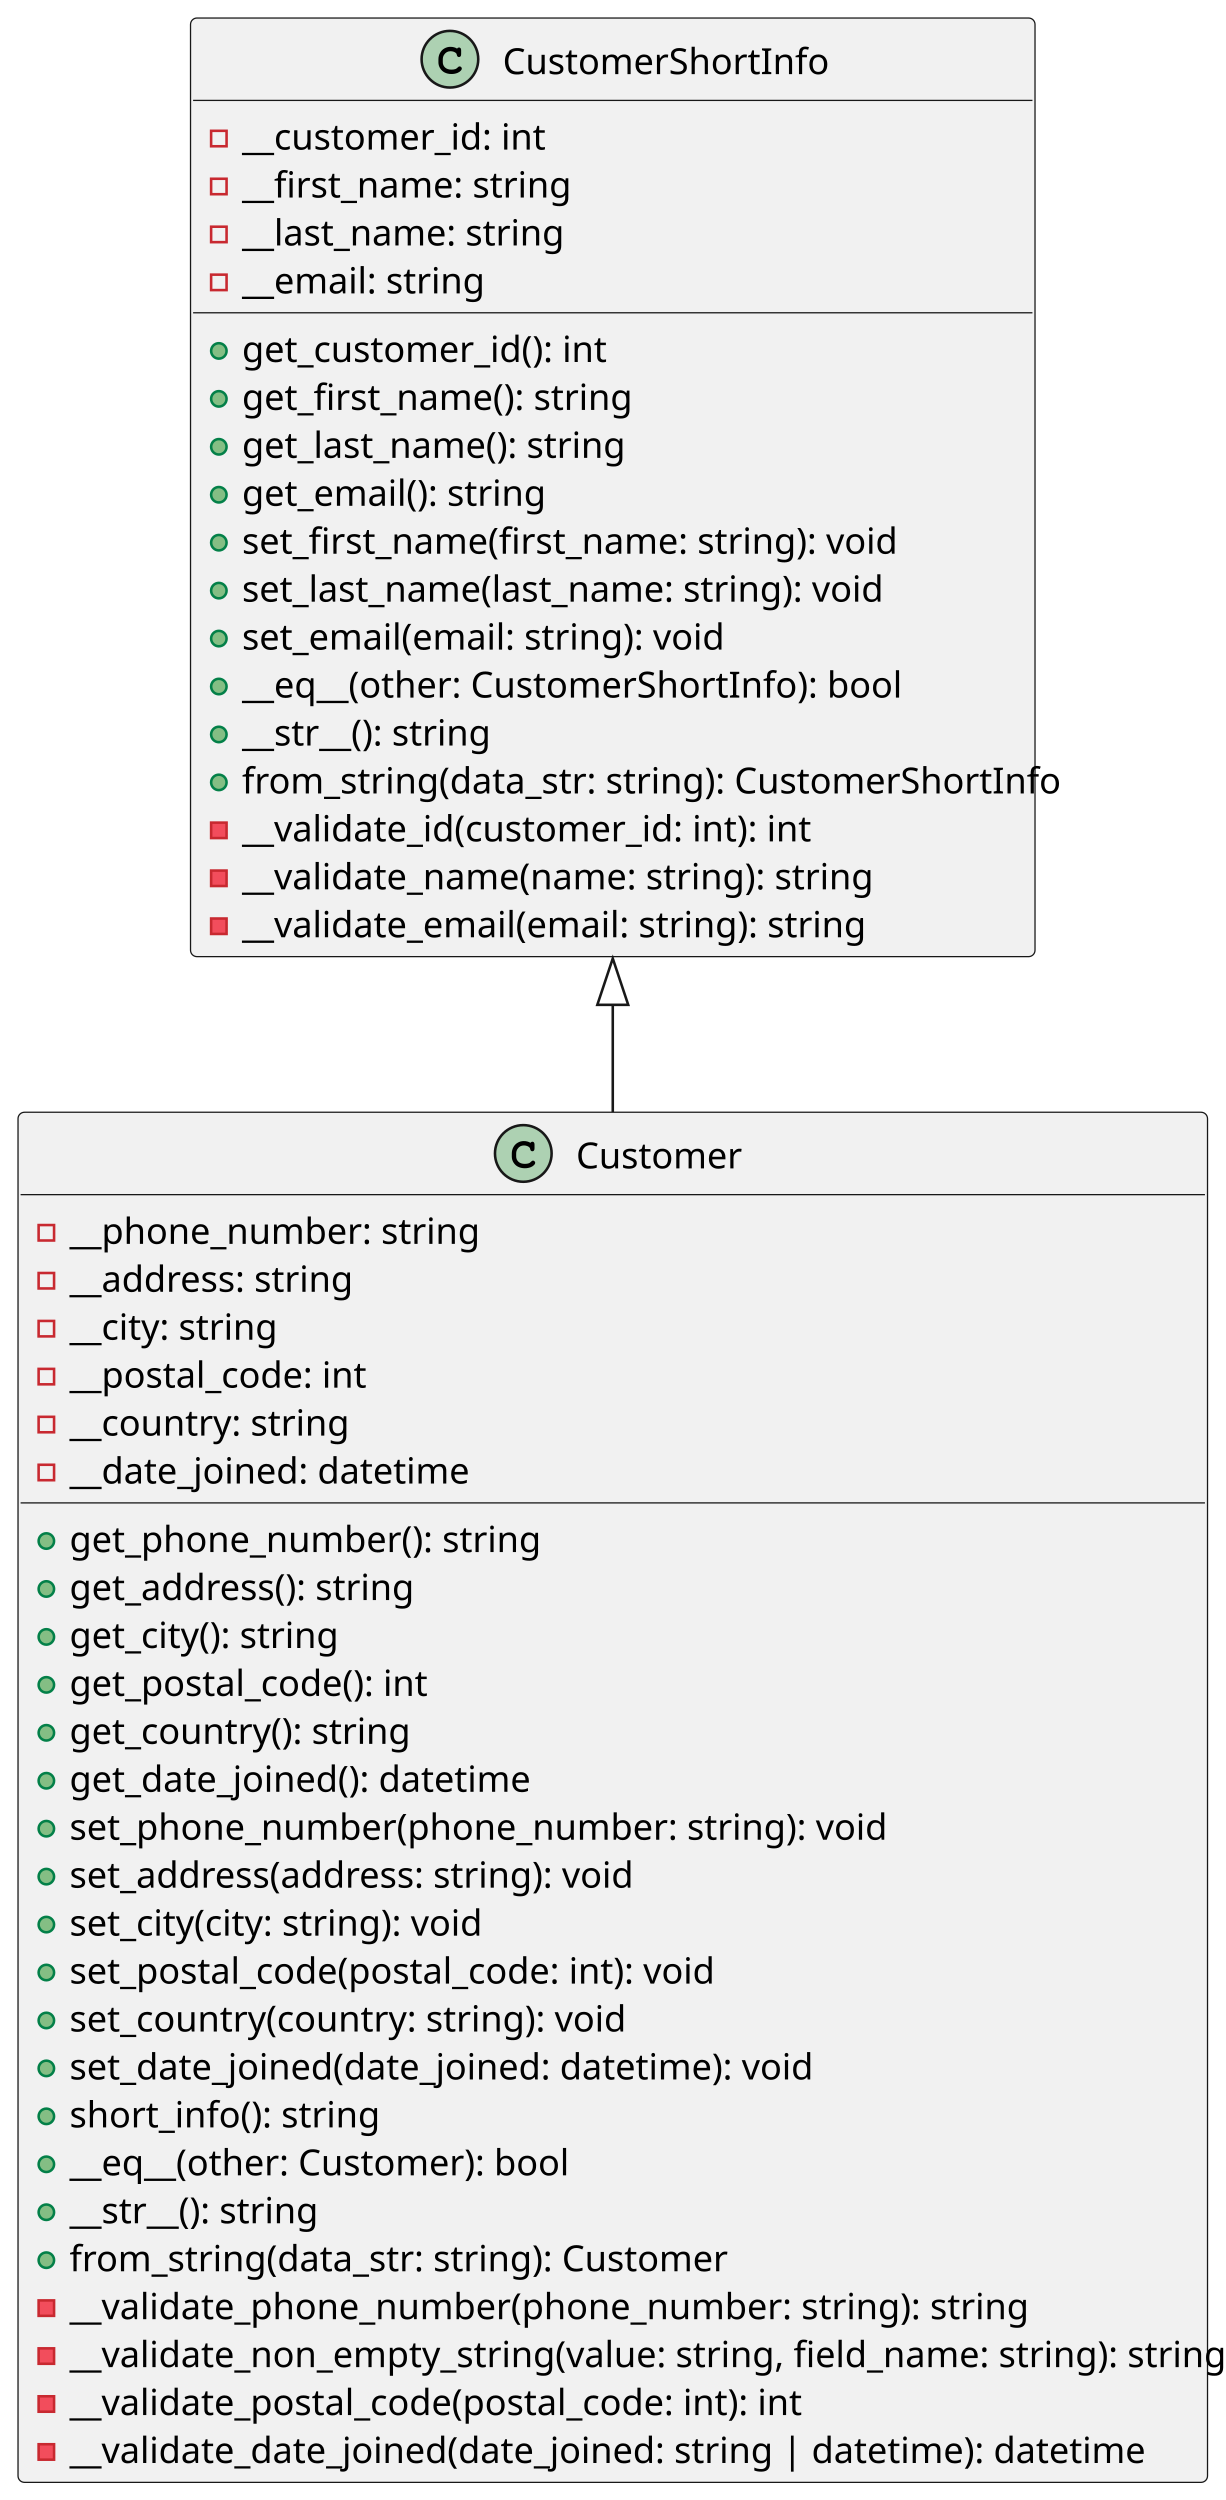
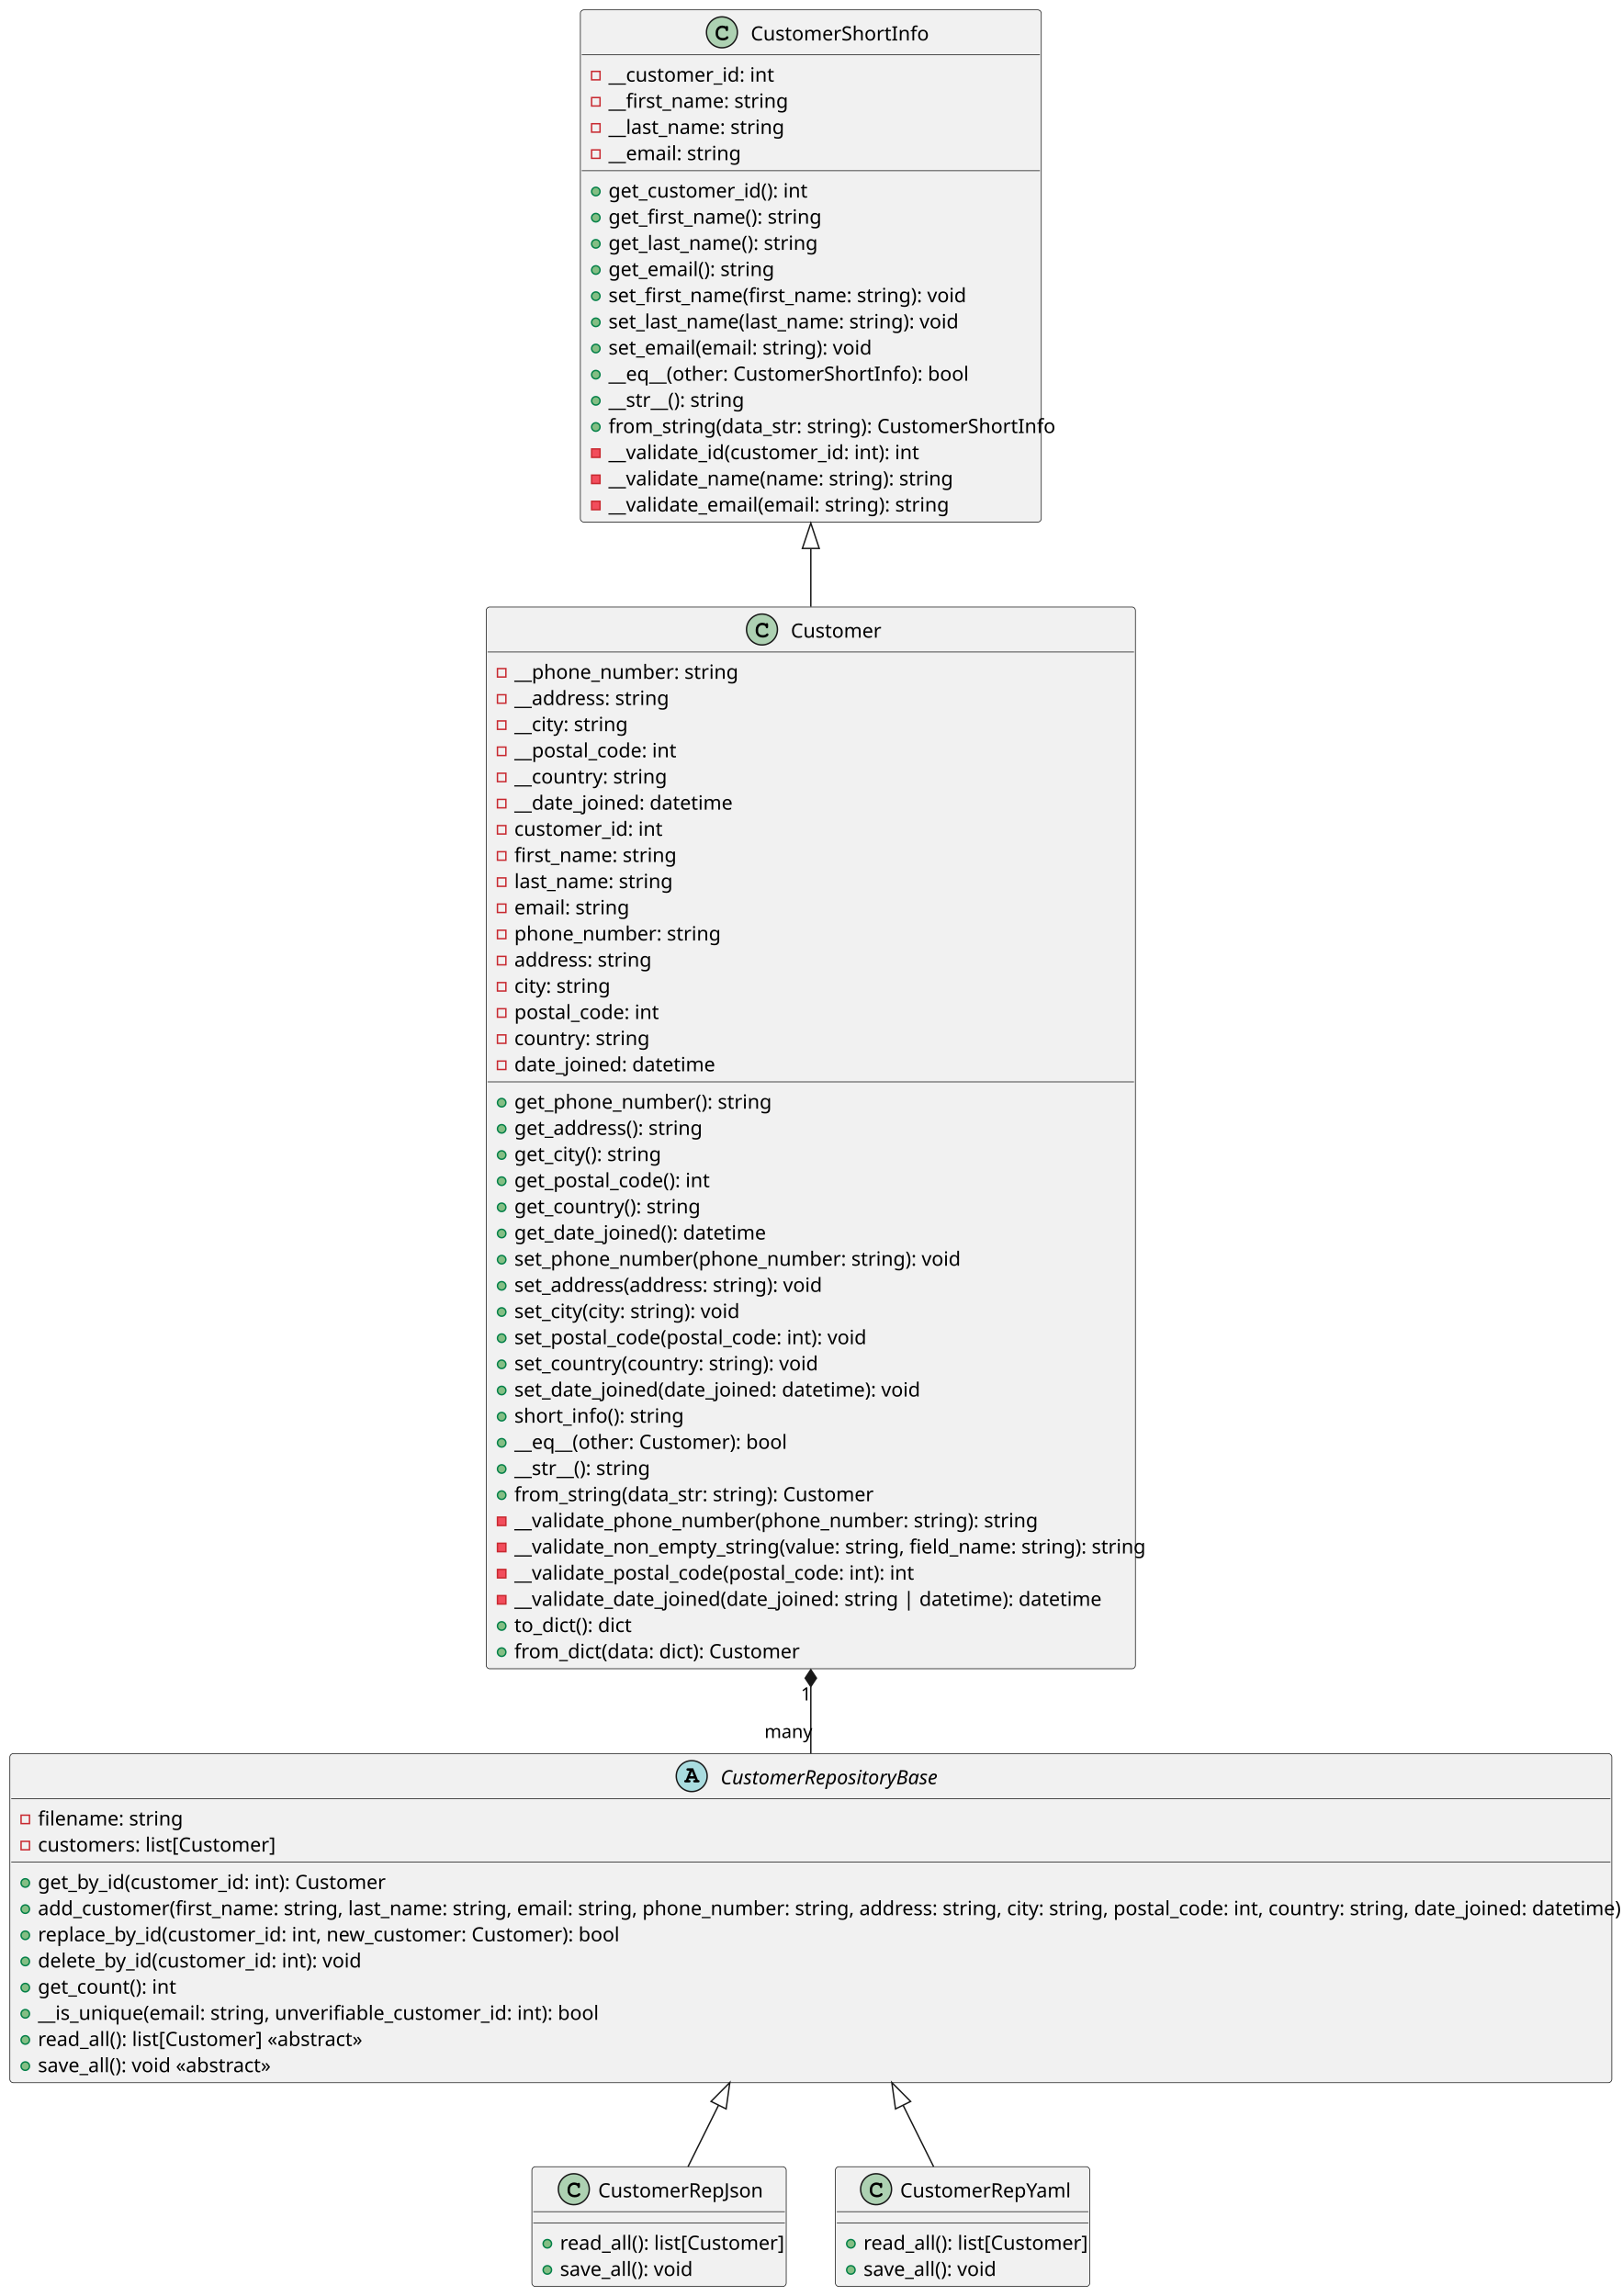
- <svg xmlns="http://www.w3.org/2000/svg" contentStyleType="text/css" height="971px" preserveAspectRatio="none" style="width:476px;height:971px;background:#FFFFFF;" version="1.1" viewBox="0 0 476 971" width="476px" zoomAndPan="magnify">
+ <svg xmlns="http://www.w3.org/2000/svg" contentStyleType="text/css" height="1634px" preserveAspectRatio="none" style="width:1154px;height:1634px;background:#FFFFFF;" version="1.1" viewBox="0 0 1154 1634" width="1154px" zoomAndPan="magnify">
  <defs />
  <g>
    <g id="elem_CustomerShortInfo">
-       <rect codeLine="2" fill="#F1F1F1" height="364.559" id="CustomerShortInfo" rx="2.5" ry="2.5" style="stroke:#181818;stroke-width:0.5;" width="328" x="74" y="7" />
-       <ellipse cx="174.75" cy="23" fill="#ADD1B2" rx="11" ry="11" style="stroke:#181818;stroke-width:1.0;" />
-       <path d="M177.516,18.875 Q177.672,18.656 177.859,18.547 Q178.047,18.438 178.266,18.438 Q178.641,18.438 178.875,18.703 Q179.109,18.953 179.109,19.562 L179.109,21.016 Q179.109,21.625 178.875,21.891 Q178.641,22.156 178.266,22.156 Q177.922,22.156 177.719,21.953 Q177.516,21.766 177.406,21.25 Q177.359,20.891 177.172,20.703 Q176.844,20.328 176.234,20.109 Q175.625,19.891 175,19.891 Q174.234,19.891 173.594,20.219 Q172.969,20.547 172.469,21.297 Q171.984,22.047 171.984,23.078 L171.984,24.172 Q171.984,25.406 172.875,26.234 Q173.766,27.047 175.359,27.047 Q176.297,27.047 176.953,26.797 Q177.344,26.641 177.766,26.203 Q178.031,25.938 178.172,25.859 Q178.328,25.781 178.531,25.781 Q178.859,25.781 179.109,26.047 Q179.375,26.297 179.375,26.641 Q179.375,26.984 179.031,27.391 Q178.531,27.969 177.734,28.297 Q176.656,28.75 175.359,28.75 Q173.844,28.75 172.641,28.125 Q171.656,27.625 170.969,26.562 Q170.281,25.484 170.281,24.203 L170.281,23.047 Q170.281,21.719 170.891,20.578 Q171.516,19.422 172.609,18.812 Q173.703,18.188 174.938,18.188 Q175.672,18.188 176.312,18.359 Q176.969,18.516 177.516,18.875 Z " fill="#000000" />
-       <text fill="#000000" font-family="sans-serif" font-size="14" lengthAdjust="spacing" textLength="118" x="195.25" y="28.797">CustomerShortInfo</text>
-       <line style="stroke:#181818;stroke-width:0.5;" x1="75" x2="401" y1="39" y2="39" />
-       <rect fill="none" height="6" style="stroke:#C82930;stroke-width:1.0;" width="6" x="82" y="50.81" />
-       <text fill="#000000" font-family="sans-serif" font-size="14" lengthAdjust="spacing" textLength="116" x="94" y="58.107">__customer_id: int</text>
-       <rect fill="none" height="6" style="stroke:#C82930;stroke-width:1.0;" width="6" x="82" y="69.432" />
-       <text fill="#000000" font-family="sans-serif" font-size="14" lengthAdjust="spacing" textLength="125" x="94" y="76.728">__first_name: string</text>
-       <rect fill="none" height="6" style="stroke:#C82930;stroke-width:1.0;" width="6" x="82" y="88.053" />
-       <text fill="#000000" font-family="sans-serif" font-size="14" lengthAdjust="spacing" textLength="124" x="94" y="95.35">__last_name: string</text>
-       <rect fill="none" height="6" style="stroke:#C82930;stroke-width:1.0;" width="6" x="82" y="106.674" />
-       <text fill="#000000" font-family="sans-serif" font-size="14" lengthAdjust="spacing" textLength="92" x="94" y="113.971">__email: string</text>
-       <line style="stroke:#181818;stroke-width:0.5;" x1="75" x2="401" y1="121.484" y2="121.484" />
-       <ellipse cx="85" cy="136.295" fill="#84BE84" rx="3" ry="3" style="stroke:#038048;stroke-width:1.0;" />
-       <text fill="#000000" font-family="sans-serif" font-size="14" lengthAdjust="spacing" textLength="138" x="94" y="140.592">get_customer_id(): int</text>
-       <ellipse cx="85" cy="154.916" fill="#84BE84" rx="3" ry="3" style="stroke:#038048;stroke-width:1.0;" />
-       <text fill="#000000" font-family="sans-serif" font-size="14" lengthAdjust="spacing" textLength="147" x="94" y="159.213">get_first_name(): string</text>
-       <ellipse cx="85" cy="173.537" fill="#84BE84" rx="3" ry="3" style="stroke:#038048;stroke-width:1.0;" />
-       <text fill="#000000" font-family="sans-serif" font-size="14" lengthAdjust="spacing" textLength="146" x="94" y="177.834">get_last_name(): string</text>
-       <ellipse cx="85" cy="192.158" fill="#84BE84" rx="3" ry="3" style="stroke:#038048;stroke-width:1.0;" />
-       <text fill="#000000" font-family="sans-serif" font-size="14" lengthAdjust="spacing" textLength="114" x="94" y="196.455">get_email(): string</text>
-       <ellipse cx="85" cy="210.779" fill="#84BE84" rx="3" ry="3" style="stroke:#038048;stroke-width:1.0;" />
-       <text fill="#000000" font-family="sans-serif" font-size="14" lengthAdjust="spacing" textLength="246" x="94" y="215.076">set_first_name(first_name: string): void</text>
-       <ellipse cx="85" cy="229.4" fill="#84BE84" rx="3" ry="3" style="stroke:#038048;stroke-width:1.0;" />
-       <text fill="#000000" font-family="sans-serif" font-size="14" lengthAdjust="spacing" textLength="244" x="94" y="233.697">set_last_name(last_name: string): void</text>
-       <ellipse cx="85" cy="248.022" fill="#84BE84" rx="3" ry="3" style="stroke:#038048;stroke-width:1.0;" />
-       <text fill="#000000" font-family="sans-serif" font-size="14" lengthAdjust="spacing" textLength="180" x="94" y="252.318">set_email(email: string): void</text>
-       <ellipse cx="85" cy="266.643" fill="#84BE84" rx="3" ry="3" style="stroke:#038048;stroke-width:1.0;" />
-       <text fill="#000000" font-family="sans-serif" font-size="14" lengthAdjust="spacing" textLength="252" x="94" y="270.94">__eq__(other: CustomerShortInfo): bool</text>
-       <ellipse cx="85" cy="285.264" fill="#84BE84" rx="3" ry="3" style="stroke:#038048;stroke-width:1.0;" />
-       <text fill="#000000" font-family="sans-serif" font-size="14" lengthAdjust="spacing" textLength="101" x="94" y="289.56">__str__(): string</text>
-       <ellipse cx="85" cy="303.885" fill="#84BE84" rx="3" ry="3" style="stroke:#038048;stroke-width:1.0;" />
-       <text fill="#000000" font-family="sans-serif" font-size="14" lengthAdjust="spacing" textLength="302" x="94" y="308.182">from_string(data_str: string): CustomerShortInfo</text>
-       <rect fill="#F24D5C" height="6" style="stroke:#C82930;stroke-width:1.0;" width="6" x="82" y="319.506" />
-       <text fill="#000000" font-family="sans-serif" font-size="14" lengthAdjust="spacing" textLength="217" x="94" y="326.803">__validate_id(customer_id: int): int</text>
-       <rect fill="#F24D5C" height="6" style="stroke:#C82930;stroke-width:1.0;" width="6" x="82" y="338.127" />
-       <text fill="#000000" font-family="sans-serif" font-size="14" lengthAdjust="spacing" textLength="239" x="94" y="345.424">__validate_name(name: string): string</text>
-       <rect fill="#F24D5C" height="6" style="stroke:#C82930;stroke-width:1.0;" width="6" x="82" y="356.748" />
-       <text fill="#000000" font-family="sans-serif" font-size="14" lengthAdjust="spacing" textLength="235" x="94" y="364.045">__validate_email(email: string): string</text>
+       <rect codeLine="2" fill="#F1F1F1" height="364.559" id="CustomerShortInfo" rx="2.5" ry="2.5" style="stroke:#181818;stroke-width:0.5;" width="328" x="413" y="7" />
+       <ellipse cx="513.75" cy="23" fill="#ADD1B2" rx="11" ry="11" style="stroke:#181818;stroke-width:1.0;" />
+       <path d="M516.516,18.875 Q516.672,18.656 516.859,18.547 Q517.047,18.438 517.266,18.438 Q517.641,18.438 517.875,18.703 Q518.109,18.953 518.109,19.562 L518.109,21.016 Q518.109,21.625 517.875,21.891 Q517.641,22.156 517.266,22.156 Q516.922,22.156 516.719,21.953 Q516.516,21.766 516.406,21.25 Q516.359,20.891 516.172,20.703 Q515.844,20.328 515.234,20.109 Q514.625,19.891 514,19.891 Q513.234,19.891 512.594,20.219 Q511.969,20.547 511.469,21.297 Q510.984,22.047 510.984,23.078 L510.984,24.172 Q510.984,25.406 511.875,26.234 Q512.766,27.047 514.359,27.047 Q515.297,27.047 515.953,26.797 Q516.344,26.641 516.766,26.203 Q517.031,25.938 517.172,25.859 Q517.328,25.781 517.531,25.781 Q517.859,25.781 518.109,26.047 Q518.375,26.297 518.375,26.641 Q518.375,26.984 518.031,27.391 Q517.531,27.969 516.734,28.297 Q515.656,28.75 514.359,28.75 Q512.844,28.75 511.641,28.125 Q510.656,27.625 509.969,26.562 Q509.281,25.484 509.281,24.203 L509.281,23.047 Q509.281,21.719 509.891,20.578 Q510.516,19.422 511.609,18.812 Q512.703,18.188 513.938,18.188 Q514.672,18.188 515.312,18.359 Q515.969,18.516 516.516,18.875 Z " fill="#000000" />
+       <text fill="#000000" font-family="sans-serif" font-size="14" lengthAdjust="spacing" textLength="118" x="534.25" y="28.797">CustomerShortInfo</text>
+       <line style="stroke:#181818;stroke-width:0.5;" x1="414" x2="740" y1="39" y2="39" />
+       <rect fill="none" height="6" style="stroke:#C82930;stroke-width:1.0;" width="6" x="421" y="50.81" />
+       <text fill="#000000" font-family="sans-serif" font-size="14" lengthAdjust="spacing" textLength="116" x="433" y="58.107">__customer_id: int</text>
+       <rect fill="none" height="6" style="stroke:#C82930;stroke-width:1.0;" width="6" x="421" y="69.432" />
+       <text fill="#000000" font-family="sans-serif" font-size="14" lengthAdjust="spacing" textLength="125" x="433" y="76.728">__first_name: string</text>
+       <rect fill="none" height="6" style="stroke:#C82930;stroke-width:1.0;" width="6" x="421" y="88.053" />
+       <text fill="#000000" font-family="sans-serif" font-size="14" lengthAdjust="spacing" textLength="124" x="433" y="95.35">__last_name: string</text>
+       <rect fill="none" height="6" style="stroke:#C82930;stroke-width:1.0;" width="6" x="421" y="106.674" />
+       <text fill="#000000" font-family="sans-serif" font-size="14" lengthAdjust="spacing" textLength="92" x="433" y="113.971">__email: string</text>
+       <line style="stroke:#181818;stroke-width:0.5;" x1="414" x2="740" y1="121.484" y2="121.484" />
+       <ellipse cx="424" cy="136.295" fill="#84BE84" rx="3" ry="3" style="stroke:#038048;stroke-width:1.0;" />
+       <text fill="#000000" font-family="sans-serif" font-size="14" lengthAdjust="spacing" textLength="138" x="433" y="140.592">get_customer_id(): int</text>
+       <ellipse cx="424" cy="154.916" fill="#84BE84" rx="3" ry="3" style="stroke:#038048;stroke-width:1.0;" />
+       <text fill="#000000" font-family="sans-serif" font-size="14" lengthAdjust="spacing" textLength="147" x="433" y="159.213">get_first_name(): string</text>
+       <ellipse cx="424" cy="173.537" fill="#84BE84" rx="3" ry="3" style="stroke:#038048;stroke-width:1.0;" />
+       <text fill="#000000" font-family="sans-serif" font-size="14" lengthAdjust="spacing" textLength="146" x="433" y="177.834">get_last_name(): string</text>
+       <ellipse cx="424" cy="192.158" fill="#84BE84" rx="3" ry="3" style="stroke:#038048;stroke-width:1.0;" />
+       <text fill="#000000" font-family="sans-serif" font-size="14" lengthAdjust="spacing" textLength="114" x="433" y="196.455">get_email(): string</text>
+       <ellipse cx="424" cy="210.779" fill="#84BE84" rx="3" ry="3" style="stroke:#038048;stroke-width:1.0;" />
+       <text fill="#000000" font-family="sans-serif" font-size="14" lengthAdjust="spacing" textLength="246" x="433" y="215.076">set_first_name(first_name: string): void</text>
+       <ellipse cx="424" cy="229.4" fill="#84BE84" rx="3" ry="3" style="stroke:#038048;stroke-width:1.0;" />
+       <text fill="#000000" font-family="sans-serif" font-size="14" lengthAdjust="spacing" textLength="244" x="433" y="233.697">set_last_name(last_name: string): void</text>
+       <ellipse cx="424" cy="248.022" fill="#84BE84" rx="3" ry="3" style="stroke:#038048;stroke-width:1.0;" />
+       <text fill="#000000" font-family="sans-serif" font-size="14" lengthAdjust="spacing" textLength="180" x="433" y="252.318">set_email(email: string): void</text>
+       <ellipse cx="424" cy="266.643" fill="#84BE84" rx="3" ry="3" style="stroke:#038048;stroke-width:1.0;" />
+       <text fill="#000000" font-family="sans-serif" font-size="14" lengthAdjust="spacing" textLength="252" x="433" y="270.94">__eq__(other: CustomerShortInfo): bool</text>
+       <ellipse cx="424" cy="285.264" fill="#84BE84" rx="3" ry="3" style="stroke:#038048;stroke-width:1.0;" />
+       <text fill="#000000" font-family="sans-serif" font-size="14" lengthAdjust="spacing" textLength="101" x="433" y="289.56">__str__(): string</text>
+       <ellipse cx="424" cy="303.885" fill="#84BE84" rx="3" ry="3" style="stroke:#038048;stroke-width:1.0;" />
+       <text fill="#000000" font-family="sans-serif" font-size="14" lengthAdjust="spacing" textLength="302" x="433" y="308.182">from_string(data_str: string): CustomerShortInfo</text>
+       <rect fill="#F24D5C" height="6" style="stroke:#C82930;stroke-width:1.0;" width="6" x="421" y="319.506" />
+       <text fill="#000000" font-family="sans-serif" font-size="14" lengthAdjust="spacing" textLength="217" x="433" y="326.803">__validate_id(customer_id: int): int</text>
+       <rect fill="#F24D5C" height="6" style="stroke:#C82930;stroke-width:1.0;" width="6" x="421" y="338.127" />
+       <text fill="#000000" font-family="sans-serif" font-size="14" lengthAdjust="spacing" textLength="239" x="433" y="345.424">__validate_name(name: string): string</text>
+       <rect fill="#F24D5C" height="6" style="stroke:#C82930;stroke-width:1.0;" width="6" x="421" y="356.748" />
+       <text fill="#000000" font-family="sans-serif" font-size="14" lengthAdjust="spacing" textLength="235" x="433" y="364.045">__validate_email(email: string): string</text>
    </g>
    <g id="elem_Customer">
-       <rect codeLine="22" fill="#F1F1F1" height="532.148" id="Customer" rx="2.5" ry="2.5" style="stroke:#181818;stroke-width:0.5;" width="462" x="7" y="432" />
-       <ellipse cx="203.25" cy="448" fill="#ADD1B2" rx="11" ry="11" style="stroke:#181818;stroke-width:1.0;" />
-       <path d="M206.016,443.875 Q206.172,443.656 206.359,443.547 Q206.547,443.438 206.766,443.438 Q207.141,443.438 207.375,443.703 Q207.609,443.953 207.609,444.562 L207.609,446.016 Q207.609,446.625 207.375,446.891 Q207.141,447.156 206.766,447.156 Q206.422,447.156 206.219,446.953 Q206.016,446.766 205.906,446.25 Q205.859,445.891 205.672,445.703 Q205.344,445.328 204.734,445.109 Q204.125,444.891 203.5,444.891 Q202.734,444.891 202.094,445.219 Q201.469,445.547 200.969,446.297 Q200.484,447.047 200.484,448.078 L200.484,449.172 Q200.484,450.406 201.375,451.234 Q202.266,452.047 203.859,452.047 Q204.797,452.047 205.453,451.797 Q205.844,451.641 206.266,451.203 Q206.531,450.938 206.672,450.859 Q206.828,450.781 207.031,450.781 Q207.359,450.781 207.609,451.047 Q207.875,451.297 207.875,451.641 Q207.875,451.984 207.531,452.391 Q207.031,452.969 206.234,453.297 Q205.156,453.75 203.859,453.75 Q202.344,453.75 201.141,453.125 Q200.156,452.625 199.469,451.562 Q198.781,450.484 198.781,449.203 L198.781,448.047 Q198.781,446.719 199.391,445.578 Q200.016,444.422 201.109,443.812 Q202.203,443.188 203.438,443.188 Q204.172,443.188 204.812,443.359 Q205.469,443.516 206.016,443.875 Z " fill="#000000" />
-       <text fill="#000000" font-family="sans-serif" font-size="14" lengthAdjust="spacing" textLength="61" x="223.75" y="453.797">Customer</text>
-       <line style="stroke:#181818;stroke-width:0.5;" x1="8" x2="468" y1="464" y2="464" />
-       <rect fill="none" height="6" style="stroke:#C82930;stroke-width:1.0;" width="6" x="15" y="475.81" />
-       <text fill="#000000" font-family="sans-serif" font-size="14" lengthAdjust="spacing" textLength="155" x="27" y="483.107">__phone_number: string</text>
-       <rect fill="none" height="6" style="stroke:#C82930;stroke-width:1.0;" width="6" x="15" y="494.432" />
-       <text fill="#000000" font-family="sans-serif" font-size="14" lengthAdjust="spacing" textLength="110" x="27" y="501.728">__address: string</text>
-       <rect fill="none" height="6" style="stroke:#C82930;stroke-width:1.0;" width="6" x="15" y="513.053" />
-       <text fill="#000000" font-family="sans-serif" font-size="14" lengthAdjust="spacing" textLength="80" x="27" y="520.35">__city: string</text>
-       <rect fill="none" height="6" style="stroke:#C82930;stroke-width:1.0;" width="6" x="15" y="531.674" />
-       <text fill="#000000" font-family="sans-serif" font-size="14" lengthAdjust="spacing" textLength="116" x="27" y="538.971">__postal_code: int</text>
-       <rect fill="none" height="6" style="stroke:#C82930;stroke-width:1.0;" width="6" x="15" y="550.295" />
-       <text fill="#000000" font-family="sans-serif" font-size="14" lengthAdjust="spacing" textLength="106" x="27" y="557.592">__country: string</text>
-       <rect fill="none" height="6" style="stroke:#C82930;stroke-width:1.0;" width="6" x="15" y="568.916" />
-       <text fill="#000000" font-family="sans-serif" font-size="14" lengthAdjust="spacing" textLength="152" x="27" y="576.213">__date_joined: datetime</text>
-       <line style="stroke:#181818;stroke-width:0.5;" x1="8" x2="468" y1="583.727" y2="583.727" />
-       <ellipse cx="18" cy="598.537" fill="#84BE84" rx="3" ry="3" style="stroke:#038048;stroke-width:1.0;" />
-       <text fill="#000000" font-family="sans-serif" font-size="14" lengthAdjust="spacing" textLength="177" x="27" y="602.834">get_phone_number(): string</text>
-       <ellipse cx="18" cy="617.158" fill="#84BE84" rx="3" ry="3" style="stroke:#038048;stroke-width:1.0;" />
-       <text fill="#000000" font-family="sans-serif" font-size="14" lengthAdjust="spacing" textLength="132" x="27" y="621.455">get_address(): string</text>
-       <ellipse cx="18" cy="635.779" fill="#84BE84" rx="3" ry="3" style="stroke:#038048;stroke-width:1.0;" />
-       <text fill="#000000" font-family="sans-serif" font-size="14" lengthAdjust="spacing" textLength="102" x="27" y="640.076">get_city(): string</text>
-       <ellipse cx="18" cy="654.4" fill="#84BE84" rx="3" ry="3" style="stroke:#038048;stroke-width:1.0;" />
-       <text fill="#000000" font-family="sans-serif" font-size="14" lengthAdjust="spacing" textLength="138" x="27" y="658.697">get_postal_code(): int</text>
-       <ellipse cx="18" cy="673.021" fill="#84BE84" rx="3" ry="3" style="stroke:#038048;stroke-width:1.0;" />
-       <text fill="#000000" font-family="sans-serif" font-size="14" lengthAdjust="spacing" textLength="128" x="27" y="677.318">get_country(): string</text>
-       <ellipse cx="18" cy="691.643" fill="#84BE84" rx="3" ry="3" style="stroke:#038048;stroke-width:1.0;" />
-       <text fill="#000000" font-family="sans-serif" font-size="14" lengthAdjust="spacing" textLength="174" x="27" y="695.939">get_date_joined(): datetime</text>
-       <ellipse cx="18" cy="710.264" fill="#84BE84" rx="3" ry="3" style="stroke:#038048;stroke-width:1.0;" />
-       <text fill="#000000" font-family="sans-serif" font-size="14" lengthAdjust="spacing" textLength="306" x="27" y="714.561">set_phone_number(phone_number: string): void</text>
-       <ellipse cx="18" cy="728.885" fill="#84BE84" rx="3" ry="3" style="stroke:#038048;stroke-width:1.0;" />
-       <text fill="#000000" font-family="sans-serif" font-size="14" lengthAdjust="spacing" textLength="216" x="27" y="733.182">set_address(address: string): void</text>
-       <ellipse cx="18" cy="747.506" fill="#84BE84" rx="3" ry="3" style="stroke:#038048;stroke-width:1.0;" />
-       <text fill="#000000" font-family="sans-serif" font-size="14" lengthAdjust="spacing" textLength="156" x="27" y="751.803">set_city(city: string): void</text>
-       <ellipse cx="18" cy="766.127" fill="#84BE84" rx="3" ry="3" style="stroke:#038048;stroke-width:1.0;" />
-       <text fill="#000000" font-family="sans-serif" font-size="14" lengthAdjust="spacing" textLength="248" x="27" y="770.424">set_postal_code(postal_code: int): void</text>
-       <ellipse cx="18" cy="784.748" fill="#84BE84" rx="3" ry="3" style="stroke:#038048;stroke-width:1.0;" />
-       <text fill="#000000" font-family="sans-serif" font-size="14" lengthAdjust="spacing" textLength="208" x="27" y="789.045">set_country(country: string): void</text>
-       <ellipse cx="18" cy="803.369" fill="#84BE84" rx="3" ry="3" style="stroke:#038048;stroke-width:1.0;" />
-       <text fill="#000000" font-family="sans-serif" font-size="14" lengthAdjust="spacing" textLength="281" x="27" y="807.666">set_date_joined(date_joined: datetime): void</text>
-       <ellipse cx="18" cy="821.99" fill="#84BE84" rx="3" ry="3" style="stroke:#038048;stroke-width:1.0;" />
-       <text fill="#000000" font-family="sans-serif" font-size="14" lengthAdjust="spacing" textLength="116" x="27" y="826.287">short_info(): string</text>
-       <ellipse cx="18" cy="840.611" fill="#84BE84" rx="3" ry="3" style="stroke:#038048;stroke-width:1.0;" />
-       <text fill="#000000" font-family="sans-serif" font-size="14" lengthAdjust="spacing" textLength="195" x="27" y="844.908">__eq__(other: Customer): bool</text>
-       <ellipse cx="18" cy="859.232" fill="#84BE84" rx="3" ry="3" style="stroke:#038048;stroke-width:1.0;" />
-       <text fill="#000000" font-family="sans-serif" font-size="14" lengthAdjust="spacing" textLength="101" x="27" y="863.529">__str__(): string</text>
-       <ellipse cx="18" cy="877.854" fill="#84BE84" rx="3" ry="3" style="stroke:#038048;stroke-width:1.0;" />
-       <text fill="#000000" font-family="sans-serif" font-size="14" lengthAdjust="spacing" textLength="245" x="27" y="882.15">from_string(data_str: string): Customer</text>
-       <rect fill="#F24D5C" height="6" style="stroke:#C82930;stroke-width:1.0;" width="6" x="15" y="893.475" />
-       <text fill="#000000" font-family="sans-serif" font-size="14" lengthAdjust="spacing" textLength="361" x="27" y="900.771">__validate_phone_number(phone_number: string): string</text>
-       <rect fill="#F24D5C" height="6" style="stroke:#C82930;stroke-width:1.0;" width="6" x="15" y="912.096" />
-       <text fill="#000000" font-family="sans-serif" font-size="14" lengthAdjust="spacing" textLength="436" x="27" y="919.393">__validate_non_empty_string(value: string, field_name: string): string</text>
-       <rect fill="#F24D5C" height="6" style="stroke:#C82930;stroke-width:1.0;" width="6" x="15" y="930.717" />
-       <text fill="#000000" font-family="sans-serif" font-size="14" lengthAdjust="spacing" textLength="283" x="27" y="938.014">__validate_postal_code(postal_code: int): int</text>
-       <rect fill="#F24D5C" height="6" style="stroke:#C82930;stroke-width:1.0;" width="6" x="15" y="949.338" />
-       <text fill="#000000" font-family="sans-serif" font-size="14" lengthAdjust="spacing" textLength="401" x="27" y="956.635">__validate_date_joined(date_joined: string | datetime): datetime</text>
+       <rect codeLine="53" fill="#F1F1F1" height="755.602" id="Customer" rx="2.5" ry="2.5" style="stroke:#181818;stroke-width:0.5;" width="462" x="346" y="432" />
+       <ellipse cx="542.25" cy="448" fill="#ADD1B2" rx="11" ry="11" style="stroke:#181818;stroke-width:1.0;" />
+       <path d="M545.016,443.875 Q545.172,443.656 545.359,443.547 Q545.547,443.438 545.766,443.438 Q546.141,443.438 546.375,443.703 Q546.609,443.953 546.609,444.562 L546.609,446.016 Q546.609,446.625 546.375,446.891 Q546.141,447.156 545.766,447.156 Q545.422,447.156 545.219,446.953 Q545.016,446.766 544.906,446.25 Q544.859,445.891 544.672,445.703 Q544.344,445.328 543.734,445.109 Q543.125,444.891 542.5,444.891 Q541.734,444.891 541.094,445.219 Q540.469,445.547 539.969,446.297 Q539.484,447.047 539.484,448.078 L539.484,449.172 Q539.484,450.406 540.375,451.234 Q541.266,452.047 542.859,452.047 Q543.797,452.047 544.453,451.797 Q544.844,451.641 545.266,451.203 Q545.531,450.938 545.672,450.859 Q545.828,450.781 546.031,450.781 Q546.359,450.781 546.609,451.047 Q546.875,451.297 546.875,451.641 Q546.875,451.984 546.531,452.391 Q546.031,452.969 545.234,453.297 Q544.156,453.75 542.859,453.75 Q541.344,453.75 540.141,453.125 Q539.156,452.625 538.469,451.562 Q537.781,450.484 537.781,449.203 L537.781,448.047 Q537.781,446.719 538.391,445.578 Q539.016,444.422 540.109,443.812 Q541.203,443.188 542.438,443.188 Q543.172,443.188 543.812,443.359 Q544.469,443.516 545.016,443.875 Z " fill="#000000" />
+       <text fill="#000000" font-family="sans-serif" font-size="14" lengthAdjust="spacing" textLength="61" x="562.75" y="453.797">Customer</text>
+       <line style="stroke:#181818;stroke-width:0.5;" x1="347" x2="807" y1="464" y2="464" />
+       <rect fill="none" height="6" style="stroke:#C82930;stroke-width:1.0;" width="6" x="354" y="475.81" />
+       <text fill="#000000" font-family="sans-serif" font-size="14" lengthAdjust="spacing" textLength="155" x="366" y="483.107">__phone_number: string</text>
+       <rect fill="none" height="6" style="stroke:#C82930;stroke-width:1.0;" width="6" x="354" y="494.432" />
+       <text fill="#000000" font-family="sans-serif" font-size="14" lengthAdjust="spacing" textLength="110" x="366" y="501.728">__address: string</text>
+       <rect fill="none" height="6" style="stroke:#C82930;stroke-width:1.0;" width="6" x="354" y="513.053" />
+       <text fill="#000000" font-family="sans-serif" font-size="14" lengthAdjust="spacing" textLength="80" x="366" y="520.35">__city: string</text>
+       <rect fill="none" height="6" style="stroke:#C82930;stroke-width:1.0;" width="6" x="354" y="531.674" />
+       <text fill="#000000" font-family="sans-serif" font-size="14" lengthAdjust="spacing" textLength="116" x="366" y="538.971">__postal_code: int</text>
+       <rect fill="none" height="6" style="stroke:#C82930;stroke-width:1.0;" width="6" x="354" y="550.295" />
+       <text fill="#000000" font-family="sans-serif" font-size="14" lengthAdjust="spacing" textLength="106" x="366" y="557.592">__country: string</text>
+       <rect fill="none" height="6" style="stroke:#C82930;stroke-width:1.0;" width="6" x="354" y="568.916" />
+       <text fill="#000000" font-family="sans-serif" font-size="14" lengthAdjust="spacing" textLength="152" x="366" y="576.213">__date_joined: datetime</text>
+       <rect fill="none" height="6" style="stroke:#C82930;stroke-width:1.0;" width="6" x="354" y="587.537" />
+       <text fill="#000000" font-family="sans-serif" font-size="14" lengthAdjust="spacing" textLength="100" x="366" y="594.834">customer_id: int</text>
+       <rect fill="none" height="6" style="stroke:#C82930;stroke-width:1.0;" width="6" x="354" y="606.158" />
+       <text fill="#000000" font-family="sans-serif" font-size="14" lengthAdjust="spacing" textLength="109" x="366" y="613.455">first_name: string</text>
+       <rect fill="none" height="6" style="stroke:#C82930;stroke-width:1.0;" width="6" x="354" y="624.779" />
+       <text fill="#000000" font-family="sans-serif" font-size="14" lengthAdjust="spacing" textLength="108" x="366" y="632.076">last_name: string</text>
+       <rect fill="none" height="6" style="stroke:#C82930;stroke-width:1.0;" width="6" x="354" y="643.4" />
+       <text fill="#000000" font-family="sans-serif" font-size="14" lengthAdjust="spacing" textLength="76" x="366" y="650.697">email: string</text>
+       <rect fill="none" height="6" style="stroke:#C82930;stroke-width:1.0;" width="6" x="354" y="662.021" />
+       <text fill="#000000" font-family="sans-serif" font-size="14" lengthAdjust="spacing" textLength="139" x="366" y="669.318">phone_number: string</text>
+       <rect fill="none" height="6" style="stroke:#C82930;stroke-width:1.0;" width="6" x="354" y="680.643" />
+       <text fill="#000000" font-family="sans-serif" font-size="14" lengthAdjust="spacing" textLength="94" x="366" y="687.939">address: string</text>
+       <rect fill="none" height="6" style="stroke:#C82930;stroke-width:1.0;" width="6" x="354" y="699.264" />
+       <text fill="#000000" font-family="sans-serif" font-size="14" lengthAdjust="spacing" textLength="64" x="366" y="706.561">city: string</text>
+       <rect fill="none" height="6" style="stroke:#C82930;stroke-width:1.0;" width="6" x="354" y="717.885" />
+       <text fill="#000000" font-family="sans-serif" font-size="14" lengthAdjust="spacing" textLength="100" x="366" y="725.182">postal_code: int</text>
+       <rect fill="none" height="6" style="stroke:#C82930;stroke-width:1.0;" width="6" x="354" y="736.506" />
+       <text fill="#000000" font-family="sans-serif" font-size="14" lengthAdjust="spacing" textLength="90" x="366" y="743.803">country: string</text>
+       <rect fill="none" height="6" style="stroke:#C82930;stroke-width:1.0;" width="6" x="354" y="755.127" />
+       <text fill="#000000" font-family="sans-serif" font-size="14" lengthAdjust="spacing" textLength="136" x="366" y="762.424">date_joined: datetime</text>
+       <line style="stroke:#181818;stroke-width:0.5;" x1="347" x2="807" y1="769.938" y2="769.938" />
+       <ellipse cx="357" cy="784.748" fill="#84BE84" rx="3" ry="3" style="stroke:#038048;stroke-width:1.0;" />
+       <text fill="#000000" font-family="sans-serif" font-size="14" lengthAdjust="spacing" textLength="177" x="366" y="789.045">get_phone_number(): string</text>
+       <ellipse cx="357" cy="803.369" fill="#84BE84" rx="3" ry="3" style="stroke:#038048;stroke-width:1.0;" />
+       <text fill="#000000" font-family="sans-serif" font-size="14" lengthAdjust="spacing" textLength="132" x="366" y="807.666">get_address(): string</text>
+       <ellipse cx="357" cy="821.99" fill="#84BE84" rx="3" ry="3" style="stroke:#038048;stroke-width:1.0;" />
+       <text fill="#000000" font-family="sans-serif" font-size="14" lengthAdjust="spacing" textLength="102" x="366" y="826.287">get_city(): string</text>
+       <ellipse cx="357" cy="840.611" fill="#84BE84" rx="3" ry="3" style="stroke:#038048;stroke-width:1.0;" />
+       <text fill="#000000" font-family="sans-serif" font-size="14" lengthAdjust="spacing" textLength="138" x="366" y="844.908">get_postal_code(): int</text>
+       <ellipse cx="357" cy="859.232" fill="#84BE84" rx="3" ry="3" style="stroke:#038048;stroke-width:1.0;" />
+       <text fill="#000000" font-family="sans-serif" font-size="14" lengthAdjust="spacing" textLength="128" x="366" y="863.529">get_country(): string</text>
+       <ellipse cx="357" cy="877.854" fill="#84BE84" rx="3" ry="3" style="stroke:#038048;stroke-width:1.0;" />
+       <text fill="#000000" font-family="sans-serif" font-size="14" lengthAdjust="spacing" textLength="174" x="366" y="882.15">get_date_joined(): datetime</text>
+       <ellipse cx="357" cy="896.475" fill="#84BE84" rx="3" ry="3" style="stroke:#038048;stroke-width:1.0;" />
+       <text fill="#000000" font-family="sans-serif" font-size="14" lengthAdjust="spacing" textLength="306" x="366" y="900.771">set_phone_number(phone_number: string): void</text>
+       <ellipse cx="357" cy="915.096" fill="#84BE84" rx="3" ry="3" style="stroke:#038048;stroke-width:1.0;" />
+       <text fill="#000000" font-family="sans-serif" font-size="14" lengthAdjust="spacing" textLength="216" x="366" y="919.393">set_address(address: string): void</text>
+       <ellipse cx="357" cy="933.717" fill="#84BE84" rx="3" ry="3" style="stroke:#038048;stroke-width:1.0;" />
+       <text fill="#000000" font-family="sans-serif" font-size="14" lengthAdjust="spacing" textLength="156" x="366" y="938.014">set_city(city: string): void</text>
+       <ellipse cx="357" cy="952.338" fill="#84BE84" rx="3" ry="3" style="stroke:#038048;stroke-width:1.0;" />
+       <text fill="#000000" font-family="sans-serif" font-size="14" lengthAdjust="spacing" textLength="248" x="366" y="956.635">set_postal_code(postal_code: int): void</text>
+       <ellipse cx="357" cy="970.959" fill="#84BE84" rx="3" ry="3" style="stroke:#038048;stroke-width:1.0;" />
+       <text fill="#000000" font-family="sans-serif" font-size="14" lengthAdjust="spacing" textLength="208" x="366" y="975.256">set_country(country: string): void</text>
+       <ellipse cx="357" cy="989.58" fill="#84BE84" rx="3" ry="3" style="stroke:#038048;stroke-width:1.0;" />
+       <text fill="#000000" font-family="sans-serif" font-size="14" lengthAdjust="spacing" textLength="281" x="366" y="993.877">set_date_joined(date_joined: datetime): void</text>
+       <ellipse cx="357" cy="1008.201" fill="#84BE84" rx="3" ry="3" style="stroke:#038048;stroke-width:1.0;" />
+       <text fill="#000000" font-family="sans-serif" font-size="14" lengthAdjust="spacing" textLength="116" x="366" y="1012.498">short_info(): string</text>
+       <ellipse cx="357" cy="1026.822" fill="#84BE84" rx="3" ry="3" style="stroke:#038048;stroke-width:1.0;" />
+       <text fill="#000000" font-family="sans-serif" font-size="14" lengthAdjust="spacing" textLength="195" x="366" y="1031.119">__eq__(other: Customer): bool</text>
+       <ellipse cx="357" cy="1045.443" fill="#84BE84" rx="3" ry="3" style="stroke:#038048;stroke-width:1.0;" />
+       <text fill="#000000" font-family="sans-serif" font-size="14" lengthAdjust="spacing" textLength="101" x="366" y="1049.74">__str__(): string</text>
+       <ellipse cx="357" cy="1064.064" fill="#84BE84" rx="3" ry="3" style="stroke:#038048;stroke-width:1.0;" />
+       <text fill="#000000" font-family="sans-serif" font-size="14" lengthAdjust="spacing" textLength="245" x="366" y="1068.361">from_string(data_str: string): Customer</text>
+       <rect fill="#F24D5C" height="6" style="stroke:#C82930;stroke-width:1.0;" width="6" x="354" y="1079.686" />
+       <text fill="#000000" font-family="sans-serif" font-size="14" lengthAdjust="spacing" textLength="361" x="366" y="1086.982">__validate_phone_number(phone_number: string): string</text>
+       <rect fill="#F24D5C" height="6" style="stroke:#C82930;stroke-width:1.0;" width="6" x="354" y="1098.307" />
+       <text fill="#000000" font-family="sans-serif" font-size="14" lengthAdjust="spacing" textLength="436" x="366" y="1105.603">__validate_non_empty_string(value: string, field_name: string): string</text>
+       <rect fill="#F24D5C" height="6" style="stroke:#C82930;stroke-width:1.0;" width="6" x="354" y="1116.928" />
+       <text fill="#000000" font-family="sans-serif" font-size="14" lengthAdjust="spacing" textLength="283" x="366" y="1124.225">__validate_postal_code(postal_code: int): int</text>
+       <rect fill="#F24D5C" height="6" style="stroke:#C82930;stroke-width:1.0;" width="6" x="354" y="1135.549" />
+       <text fill="#000000" font-family="sans-serif" font-size="14" lengthAdjust="spacing" textLength="401" x="366" y="1142.846">__validate_date_joined(date_joined: string | datetime): datetime</text>
+       <ellipse cx="357" cy="1157.17" fill="#84BE84" rx="3" ry="3" style="stroke:#038048;stroke-width:1.0;" />
+       <text fill="#000000" font-family="sans-serif" font-size="14" lengthAdjust="spacing" textLength="82" x="366" y="1161.467">to_dict(): dict</text>
+       <ellipse cx="357" cy="1175.791" fill="#84BE84" rx="3" ry="3" style="stroke:#038048;stroke-width:1.0;" />
+       <text fill="#000000" font-family="sans-serif" font-size="14" lengthAdjust="spacing" textLength="195" x="366" y="1180.088">from_dict(data: dict): Customer</text>
+     </g>
+     <g id="elem_CustomerRepositoryBase">
+       <rect codeLine="68" fill="#F1F1F1" height="234.211" id="CustomerRepositoryBase" rx="2.5" ry="2.5" style="stroke:#181818;stroke-width:0.5;" width="1140" x="7" y="1248" />
+       <ellipse cx="492.25" cy="1264" fill="#A9DCDF" rx="11" ry="11" style="stroke:#181818;stroke-width:1.0;" />
+       <path d="M494.438,1265.766 L490.297,1265.766 L489.875,1266.797 L490.297,1266.797 Q490.906,1266.797 491.172,1267.031 Q491.438,1267.266 491.438,1267.656 Q491.438,1268.031 491.172,1268.266 Q490.906,1268.5 490.297,1268.5 L488,1268.5 Q487.391,1268.5 487.141,1268.266 Q486.875,1268.031 486.875,1267.641 Q486.875,1267.266 487.156,1267.031 Q487.422,1266.781 488.047,1266.797 L490.719,1260.141 L489.609,1260.141 Q489,1260.141 488.734,1259.906 Q488.469,1259.672 488.469,1259.281 Q488.469,1258.906 488.734,1258.672 Q489,1258.438 489.609,1258.438 L493.281,1258.438 L496.672,1266.797 Q497.266,1266.797 497.453,1266.938 Q497.844,1267.203 497.844,1267.656 Q497.844,1268.031 497.578,1268.266 Q497.328,1268.5 496.719,1268.5 L494.422,1268.5 Q493.812,1268.5 493.547,1268.266 Q493.281,1268.031 493.281,1267.641 Q493.281,1267.266 493.547,1267.031 Q493.812,1266.797 494.422,1266.797 L494.844,1266.797 L494.438,1265.766 Z M493.719,1264.062 L492.359,1260.688 L490.984,1264.062 L493.719,1264.062 Z " fill="#000000" />
+       <text fill="#000000" font-family="sans-serif" font-size="14" font-style="italic" lengthAdjust="spacing" textLength="161" x="512.75" y="1269.797">CustomerRepositoryBase</text>
+       <line style="stroke:#181818;stroke-width:0.5;" x1="8" x2="1146" y1="1280" y2="1280" />
+       <rect fill="none" height="6" style="stroke:#C82930;stroke-width:1.0;" width="6" x="15" y="1291.811" />
+       <text fill="#000000" font-family="sans-serif" font-size="14" lengthAdjust="spacing" textLength="96" x="27" y="1299.107">filename: string</text>
+       <rect fill="none" height="6" style="stroke:#C82930;stroke-width:1.0;" width="6" x="15" y="1310.432" />
+       <text fill="#000000" font-family="sans-serif" font-size="14" lengthAdjust="spacing" textLength="159" x="27" y="1317.728">customers: list[Customer]</text>
+       <line style="stroke:#181818;stroke-width:0.5;" x1="8" x2="1146" y1="1325.242" y2="1325.242" />
+       <ellipse cx="18" cy="1340.053" fill="#84BE84" rx="3" ry="3" style="stroke:#038048;stroke-width:1.0;" />
+       <text fill="#000000" font-family="sans-serif" font-size="14" lengthAdjust="spacing" textLength="241" x="27" y="1344.35">get_by_id(customer_id: int): Customer</text>
+       <ellipse cx="18" cy="1358.674" fill="#84BE84" rx="3" ry="3" style="stroke:#038048;stroke-width:1.0;" />
+       <text fill="#000000" font-family="sans-serif" font-size="14" lengthAdjust="spacing" textLength="1114" x="27" y="1362.971">add_customer(first_name: string, last_name: string, email: string, phone_number: string, address: string, city: string, postal_code: int, country: string, date_joined: datetime): void</text>
+       <ellipse cx="18" cy="1377.295" fill="#84BE84" rx="3" ry="3" style="stroke:#038048;stroke-width:1.0;" />
+       <text fill="#000000" font-family="sans-serif" font-size="14" lengthAdjust="spacing" textLength="402" x="27" y="1381.592">replace_by_id(customer_id: int, new_customer: Customer): bool</text>
+       <ellipse cx="18" cy="1395.916" fill="#84BE84" rx="3" ry="3" style="stroke:#038048;stroke-width:1.0;" />
+       <text fill="#000000" font-family="sans-serif" font-size="14" lengthAdjust="spacing" textLength="225" x="27" y="1400.213">delete_by_id(customer_id: int): void</text>
+       <ellipse cx="18" cy="1414.537" fill="#84BE84" rx="3" ry="3" style="stroke:#038048;stroke-width:1.0;" />
+       <text fill="#000000" font-family="sans-serif" font-size="14" lengthAdjust="spacing" textLength="96" x="27" y="1418.834">get_count(): int</text>
+       <ellipse cx="18" cy="1433.158" fill="#84BE84" rx="3" ry="3" style="stroke:#038048;stroke-width:1.0;" />
+       <text fill="#000000" font-family="sans-serif" font-size="14" lengthAdjust="spacing" textLength="387" x="27" y="1437.455">__is_unique(email: string, unverifiable_customer_id: int): bool</text>
+       <ellipse cx="18" cy="1451.779" fill="#84BE84" rx="3" ry="3" style="stroke:#038048;stroke-width:1.0;" />
+       <text fill="#000000" font-family="sans-serif" font-size="14" lengthAdjust="spacing" textLength="226" x="27" y="1456.076">read_all(): list[Customer] «abstract»</text>
+       <ellipse cx="18" cy="1470.4" fill="#84BE84" rx="3" ry="3" style="stroke:#038048;stroke-width:1.0;" />
+       <text fill="#000000" font-family="sans-serif" font-size="14" lengthAdjust="spacing" textLength="167" x="27" y="1474.697">save_all(): void «abstract»</text>
+     </g>
+     <g id="elem_CustomerRepJson">
+       <rect codeLine="81" fill="#F1F1F1" height="85.242" id="CustomerRepJson" rx="2.5" ry="2.5" style="stroke:#181818;stroke-width:0.5;" width="181" x="378.5" y="1542" />
+       <ellipse cx="408.35" cy="1558" fill="#ADD1B2" rx="11" ry="11" style="stroke:#181818;stroke-width:1.0;" />
+       <path d="M411.116,1553.875 Q411.272,1553.656 411.459,1553.547 Q411.647,1553.438 411.866,1553.438 Q412.241,1553.438 412.475,1553.703 Q412.709,1553.953 412.709,1554.562 L412.709,1556.016 Q412.709,1556.625 412.475,1556.891 Q412.241,1557.156 411.866,1557.156 Q411.522,1557.156 411.319,1556.953 Q411.116,1556.766 411.006,1556.25 Q410.959,1555.891 410.772,1555.703 Q410.444,1555.328 409.834,1555.109 Q409.225,1554.891 408.6,1554.891 Q407.834,1554.891 407.194,1555.219 Q406.569,1555.547 406.069,1556.297 Q405.584,1557.047 405.584,1558.078 L405.584,1559.172 Q405.584,1560.406 406.475,1561.234 Q407.366,1562.047 408.959,1562.047 Q409.897,1562.047 410.553,1561.797 Q410.944,1561.641 411.366,1561.203 Q411.631,1560.938 411.772,1560.859 Q411.928,1560.781 412.131,1560.781 Q412.459,1560.781 412.709,1561.047 Q412.975,1561.297 412.975,1561.641 Q412.975,1561.984 412.631,1562.391 Q412.131,1562.969 411.334,1563.297 Q410.256,1563.75 408.959,1563.75 Q407.444,1563.75 406.241,1563.125 Q405.256,1562.625 404.569,1561.562 Q403.881,1560.484 403.881,1559.203 L403.881,1558.047 Q403.881,1556.719 404.491,1555.578 Q405.116,1554.422 406.209,1553.812 Q407.303,1553.188 408.538,1553.188 Q409.272,1553.188 409.913,1553.359 Q410.569,1553.516 411.116,1553.875 Z " fill="#000000" />
+       <text fill="#000000" font-family="sans-serif" font-size="14" lengthAdjust="spacing" textLength="116" x="425.65" y="1563.797">CustomerRepJson</text>
+       <line style="stroke:#181818;stroke-width:0.5;" x1="379.5" x2="558.5" y1="1574" y2="1574" />
+       <line style="stroke:#181818;stroke-width:0.5;" x1="379.5" x2="558.5" y1="1582" y2="1582" />
+       <ellipse cx="389.5" cy="1596.811" fill="#84BE84" rx="3" ry="3" style="stroke:#038048;stroke-width:1.0;" />
+       <text fill="#000000" font-family="sans-serif" font-size="14" lengthAdjust="spacing" textLength="155" x="398.5" y="1601.107">read_all(): list[Customer]</text>
+       <ellipse cx="389.5" cy="1615.432" fill="#84BE84" rx="3" ry="3" style="stroke:#038048;stroke-width:1.0;" />
+       <text fill="#000000" font-family="sans-serif" font-size="14" lengthAdjust="spacing" textLength="96" x="398.5" y="1619.728">save_all(): void</text>
+     </g>
+     <g id="elem_CustomerRepYaml">
+       <rect codeLine="86" fill="#F1F1F1" height="85.242" id="CustomerRepYaml" rx="2.5" ry="2.5" style="stroke:#181818;stroke-width:0.5;" width="181" x="594.5" y="1542" />
+       <ellipse cx="623.45" cy="1558" fill="#ADD1B2" rx="11" ry="11" style="stroke:#181818;stroke-width:1.0;" />
+       <path d="M626.216,1553.875 Q626.372,1553.656 626.559,1553.547 Q626.747,1553.438 626.966,1553.438 Q627.341,1553.438 627.575,1553.703 Q627.809,1553.953 627.809,1554.562 L627.809,1556.016 Q627.809,1556.625 627.575,1556.891 Q627.341,1557.156 626.966,1557.156 Q626.622,1557.156 626.419,1556.953 Q626.216,1556.766 626.106,1556.25 Q626.059,1555.891 625.872,1555.703 Q625.544,1555.328 624.934,1555.109 Q624.325,1554.891 623.7,1554.891 Q622.934,1554.891 622.294,1555.219 Q621.669,1555.547 621.169,1556.297 Q620.684,1557.047 620.684,1558.078 L620.684,1559.172 Q620.684,1560.406 621.575,1561.234 Q622.466,1562.047 624.059,1562.047 Q624.997,1562.047 625.653,1561.797 Q626.044,1561.641 626.466,1561.203 Q626.731,1560.938 626.872,1560.859 Q627.028,1560.781 627.231,1560.781 Q627.559,1560.781 627.809,1561.047 Q628.075,1561.297 628.075,1561.641 Q628.075,1561.984 627.731,1562.391 Q627.231,1562.969 626.434,1563.297 Q625.356,1563.75 624.059,1563.75 Q622.544,1563.75 621.341,1563.125 Q620.356,1562.625 619.669,1561.562 Q618.981,1560.484 618.981,1559.203 L618.981,1558.047 Q618.981,1556.719 619.591,1555.578 Q620.216,1554.422 621.309,1553.812 Q622.403,1553.188 623.638,1553.188 Q624.372,1553.188 625.013,1553.359 Q625.669,1553.516 626.216,1553.875 Z " fill="#000000" />
+       <text fill="#000000" font-family="sans-serif" font-size="14" lengthAdjust="spacing" textLength="118" x="640.55" y="1563.797">CustomerRepYaml</text>
+       <line style="stroke:#181818;stroke-width:0.5;" x1="595.5" x2="774.5" y1="1574" y2="1574" />
+       <line style="stroke:#181818;stroke-width:0.5;" x1="595.5" x2="774.5" y1="1582" y2="1582" />
+       <ellipse cx="605.5" cy="1596.811" fill="#84BE84" rx="3" ry="3" style="stroke:#038048;stroke-width:1.0;" />
+       <text fill="#000000" font-family="sans-serif" font-size="14" lengthAdjust="spacing" textLength="155" x="614.5" y="1601.107">read_all(): list[Customer]</text>
+       <ellipse cx="605.5" cy="1615.432" fill="#84BE84" rx="3" ry="3" style="stroke:#038048;stroke-width:1.0;" />
+       <text fill="#000000" font-family="sans-serif" font-size="14" lengthAdjust="spacing" textLength="96" x="614.5" y="1619.728">save_all(): void</text>
    </g>
    <g id="link_CustomerShortInfo_Customer">
-       <path codeLine="51" d="M238,390.28 C238,409.72 238,411.77 238,431.92 " fill="none" id="CustomerShortInfo-backto-Customer" style="stroke:#181818;stroke-width:1.0;" />
-       <polygon fill="none" points="238,372.28,232,390.28,244,390.28,238,372.28" style="stroke:#181818;stroke-width:1.0;" />
+       <path codeLine="51" d="M577,390.31 C577,409.46 577,411.41 577,431.77 " fill="none" id="CustomerShortInfo-backto-Customer" style="stroke:#181818;stroke-width:1.0;" />
+       <polygon fill="none" points="577,372.31,571,390.31,583,390.31,577,372.31" style="stroke:#181818;stroke-width:1.0;" />
+     </g>
+     <g id="link_CustomerRepositoryBase_CustomerRepJson">
+       <path codeLine="91" d="M511.358,1498.194 C500.708,1519.654 498.24,1524.61 489.63,1541.94 " fill="none" id="CustomerRepositoryBase-backto-CustomerRepJson" style="stroke:#181818;stroke-width:1.0;" />
+       <polygon fill="none" points="519.36,1482.07,505.984,1495.526,516.733,1500.861,519.36,1482.07" style="stroke:#181818;stroke-width:1.0;" />
+     </g>
+     <g id="link_CustomerRepositoryBase_CustomerRepYaml">
+       <path codeLine="92" d="M642.642,1498.194 C653.292,1519.654 655.76,1524.61 664.37,1541.94 " fill="none" id="CustomerRepositoryBase-backto-CustomerRepYaml" style="stroke:#181818;stroke-width:1.0;" />
+       <polygon fill="none" points="634.64,1482.07,637.267,1500.861,648.016,1495.526,634.64,1482.07" style="stroke:#181818;stroke-width:1.0;" />
+     </g>
+     <g id="link_Customer_CustomerRepositoryBase">
+       <path codeLine="93" d="M577,1200.27 C577,1221.23 577,1229.29 577,1247.88 " fill="none" id="Customer-backto-CustomerRepositoryBase" style="stroke:#181818;stroke-width:1.0;" />
+       <polygon fill="#181818" points="577,1188.27,573,1194.27,577,1200.27,581,1194.27,577,1188.27" style="stroke:#181818;stroke-width:1.0;" />
+       <text fill="#000000" font-family="sans-serif" font-size="13" lengthAdjust="spacing" textLength="7" x="569.929" y="1210.162">1</text>
+       <text fill="#000000" font-family="sans-serif" font-size="13" lengthAdjust="spacing" textLength="32" x="543.975" y="1236.863">many</text>
    </g>
  </g>
</svg>
